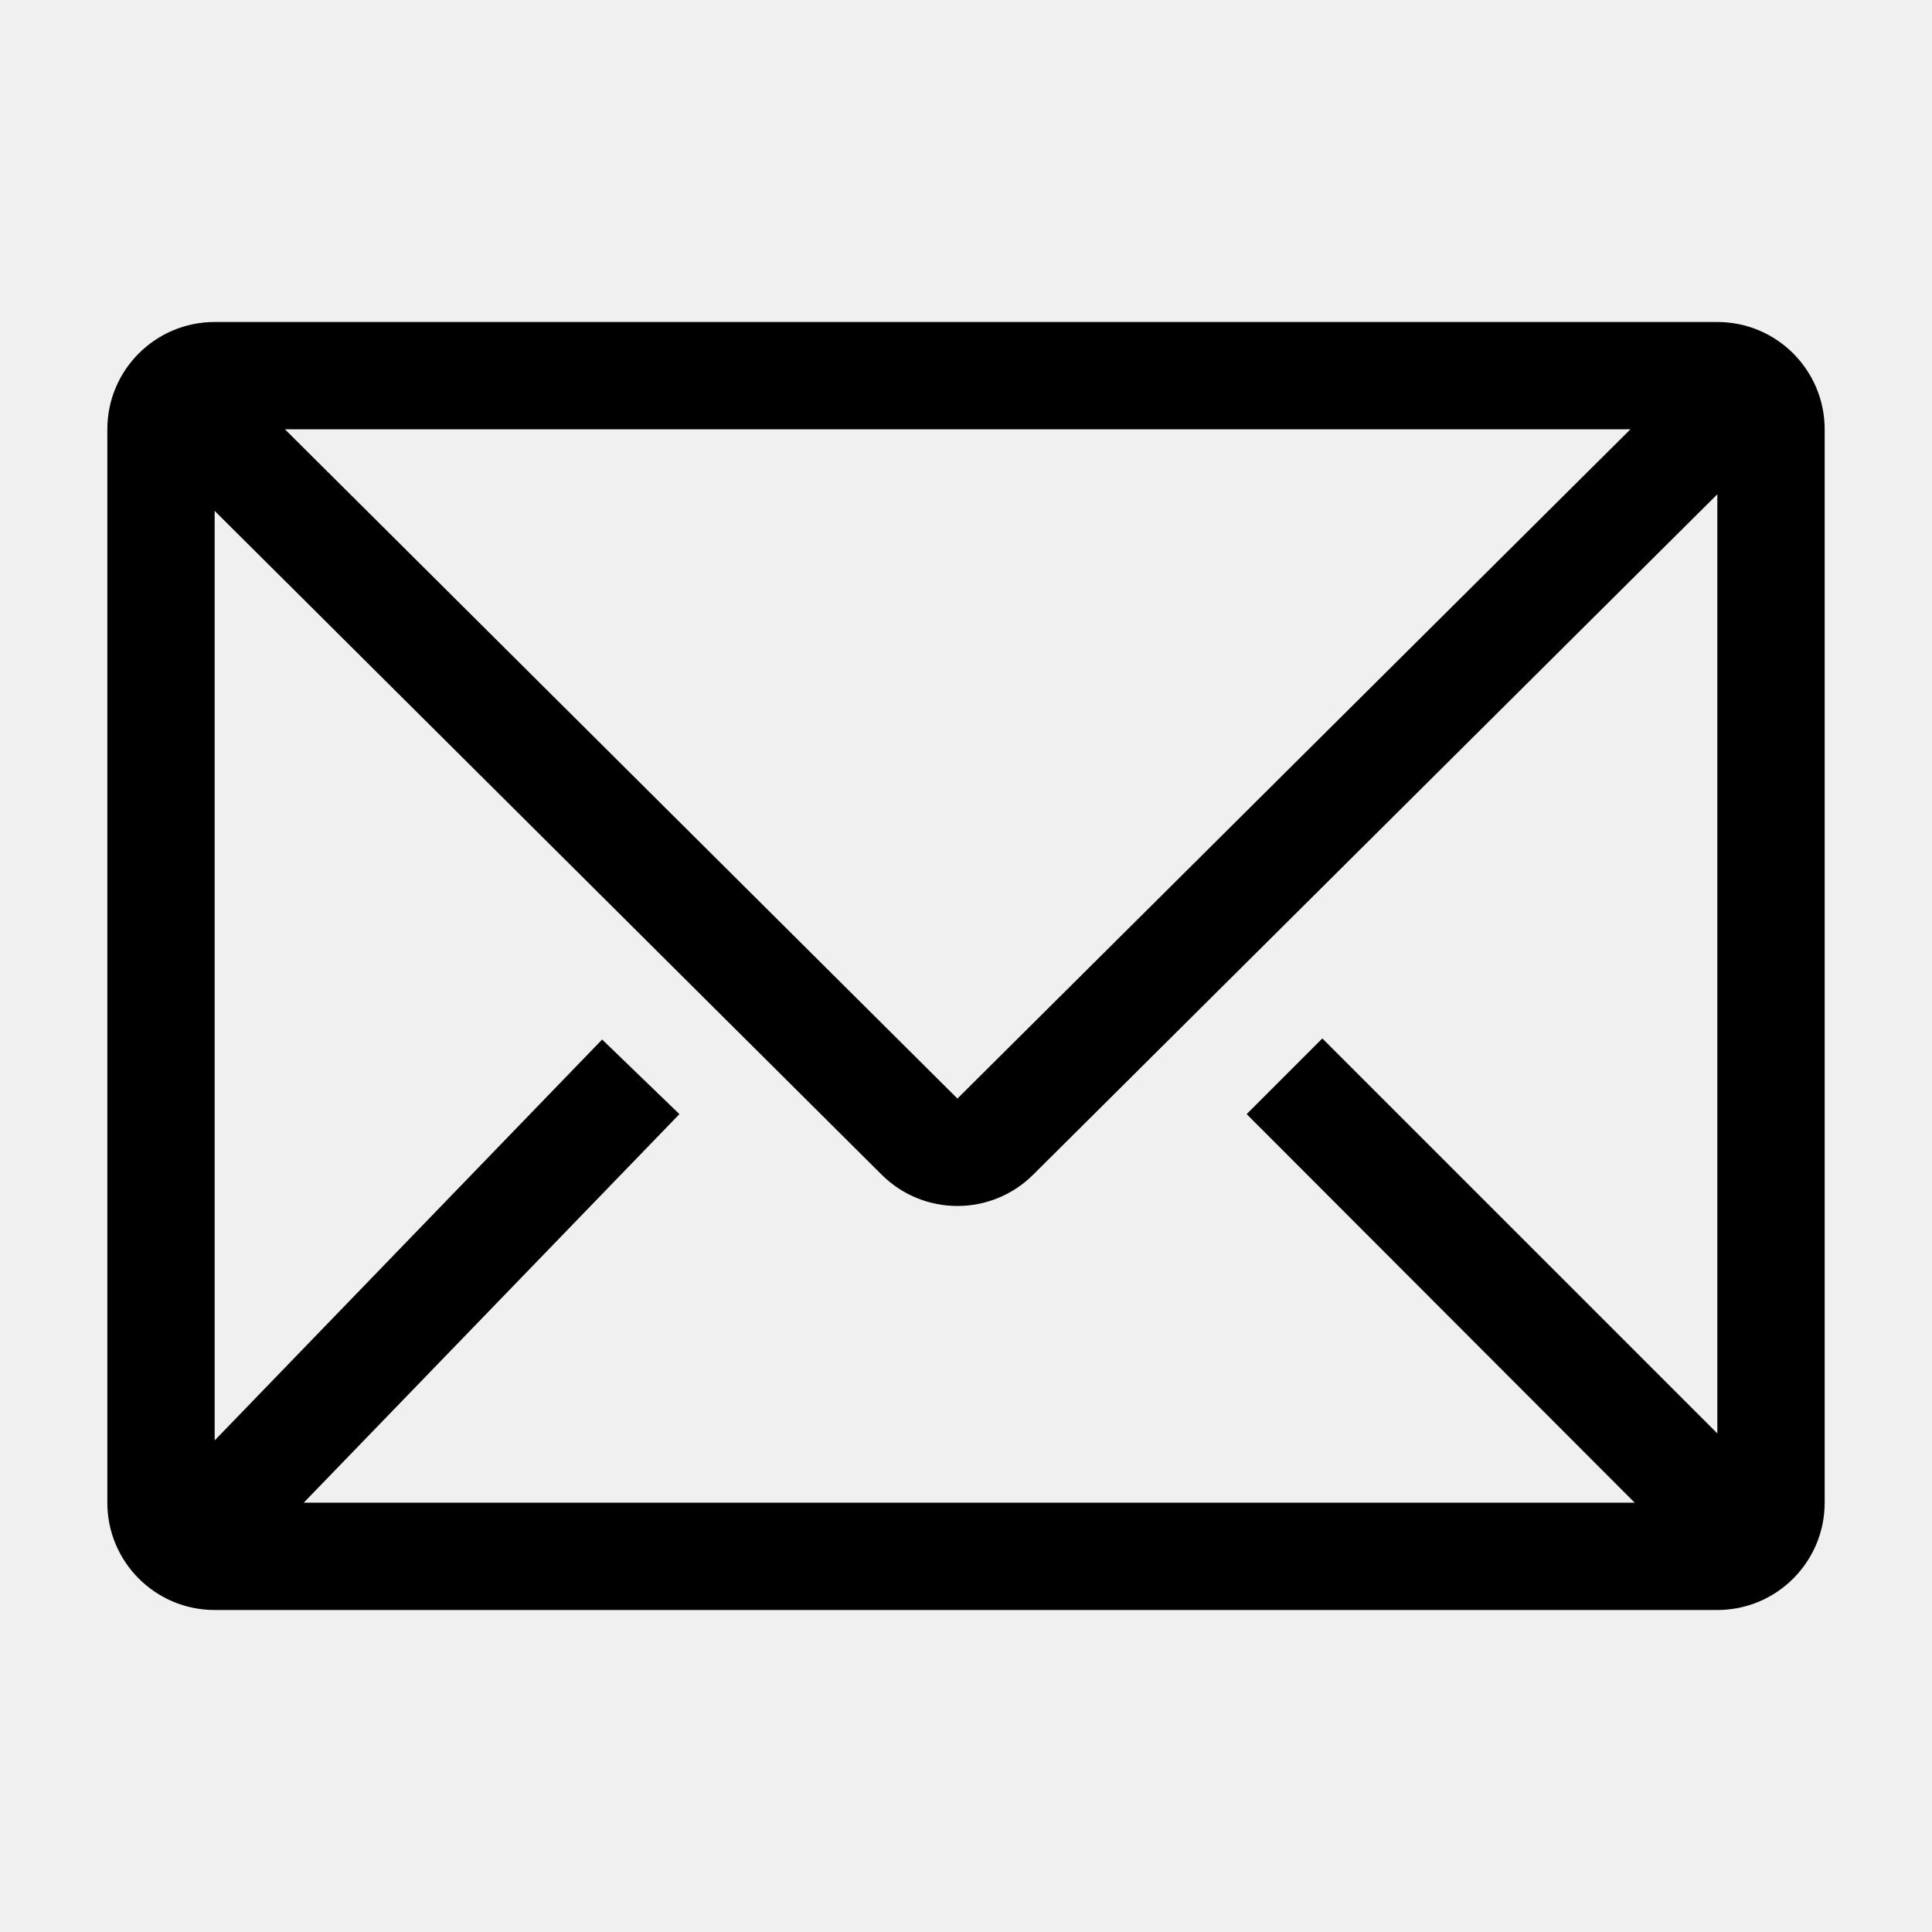
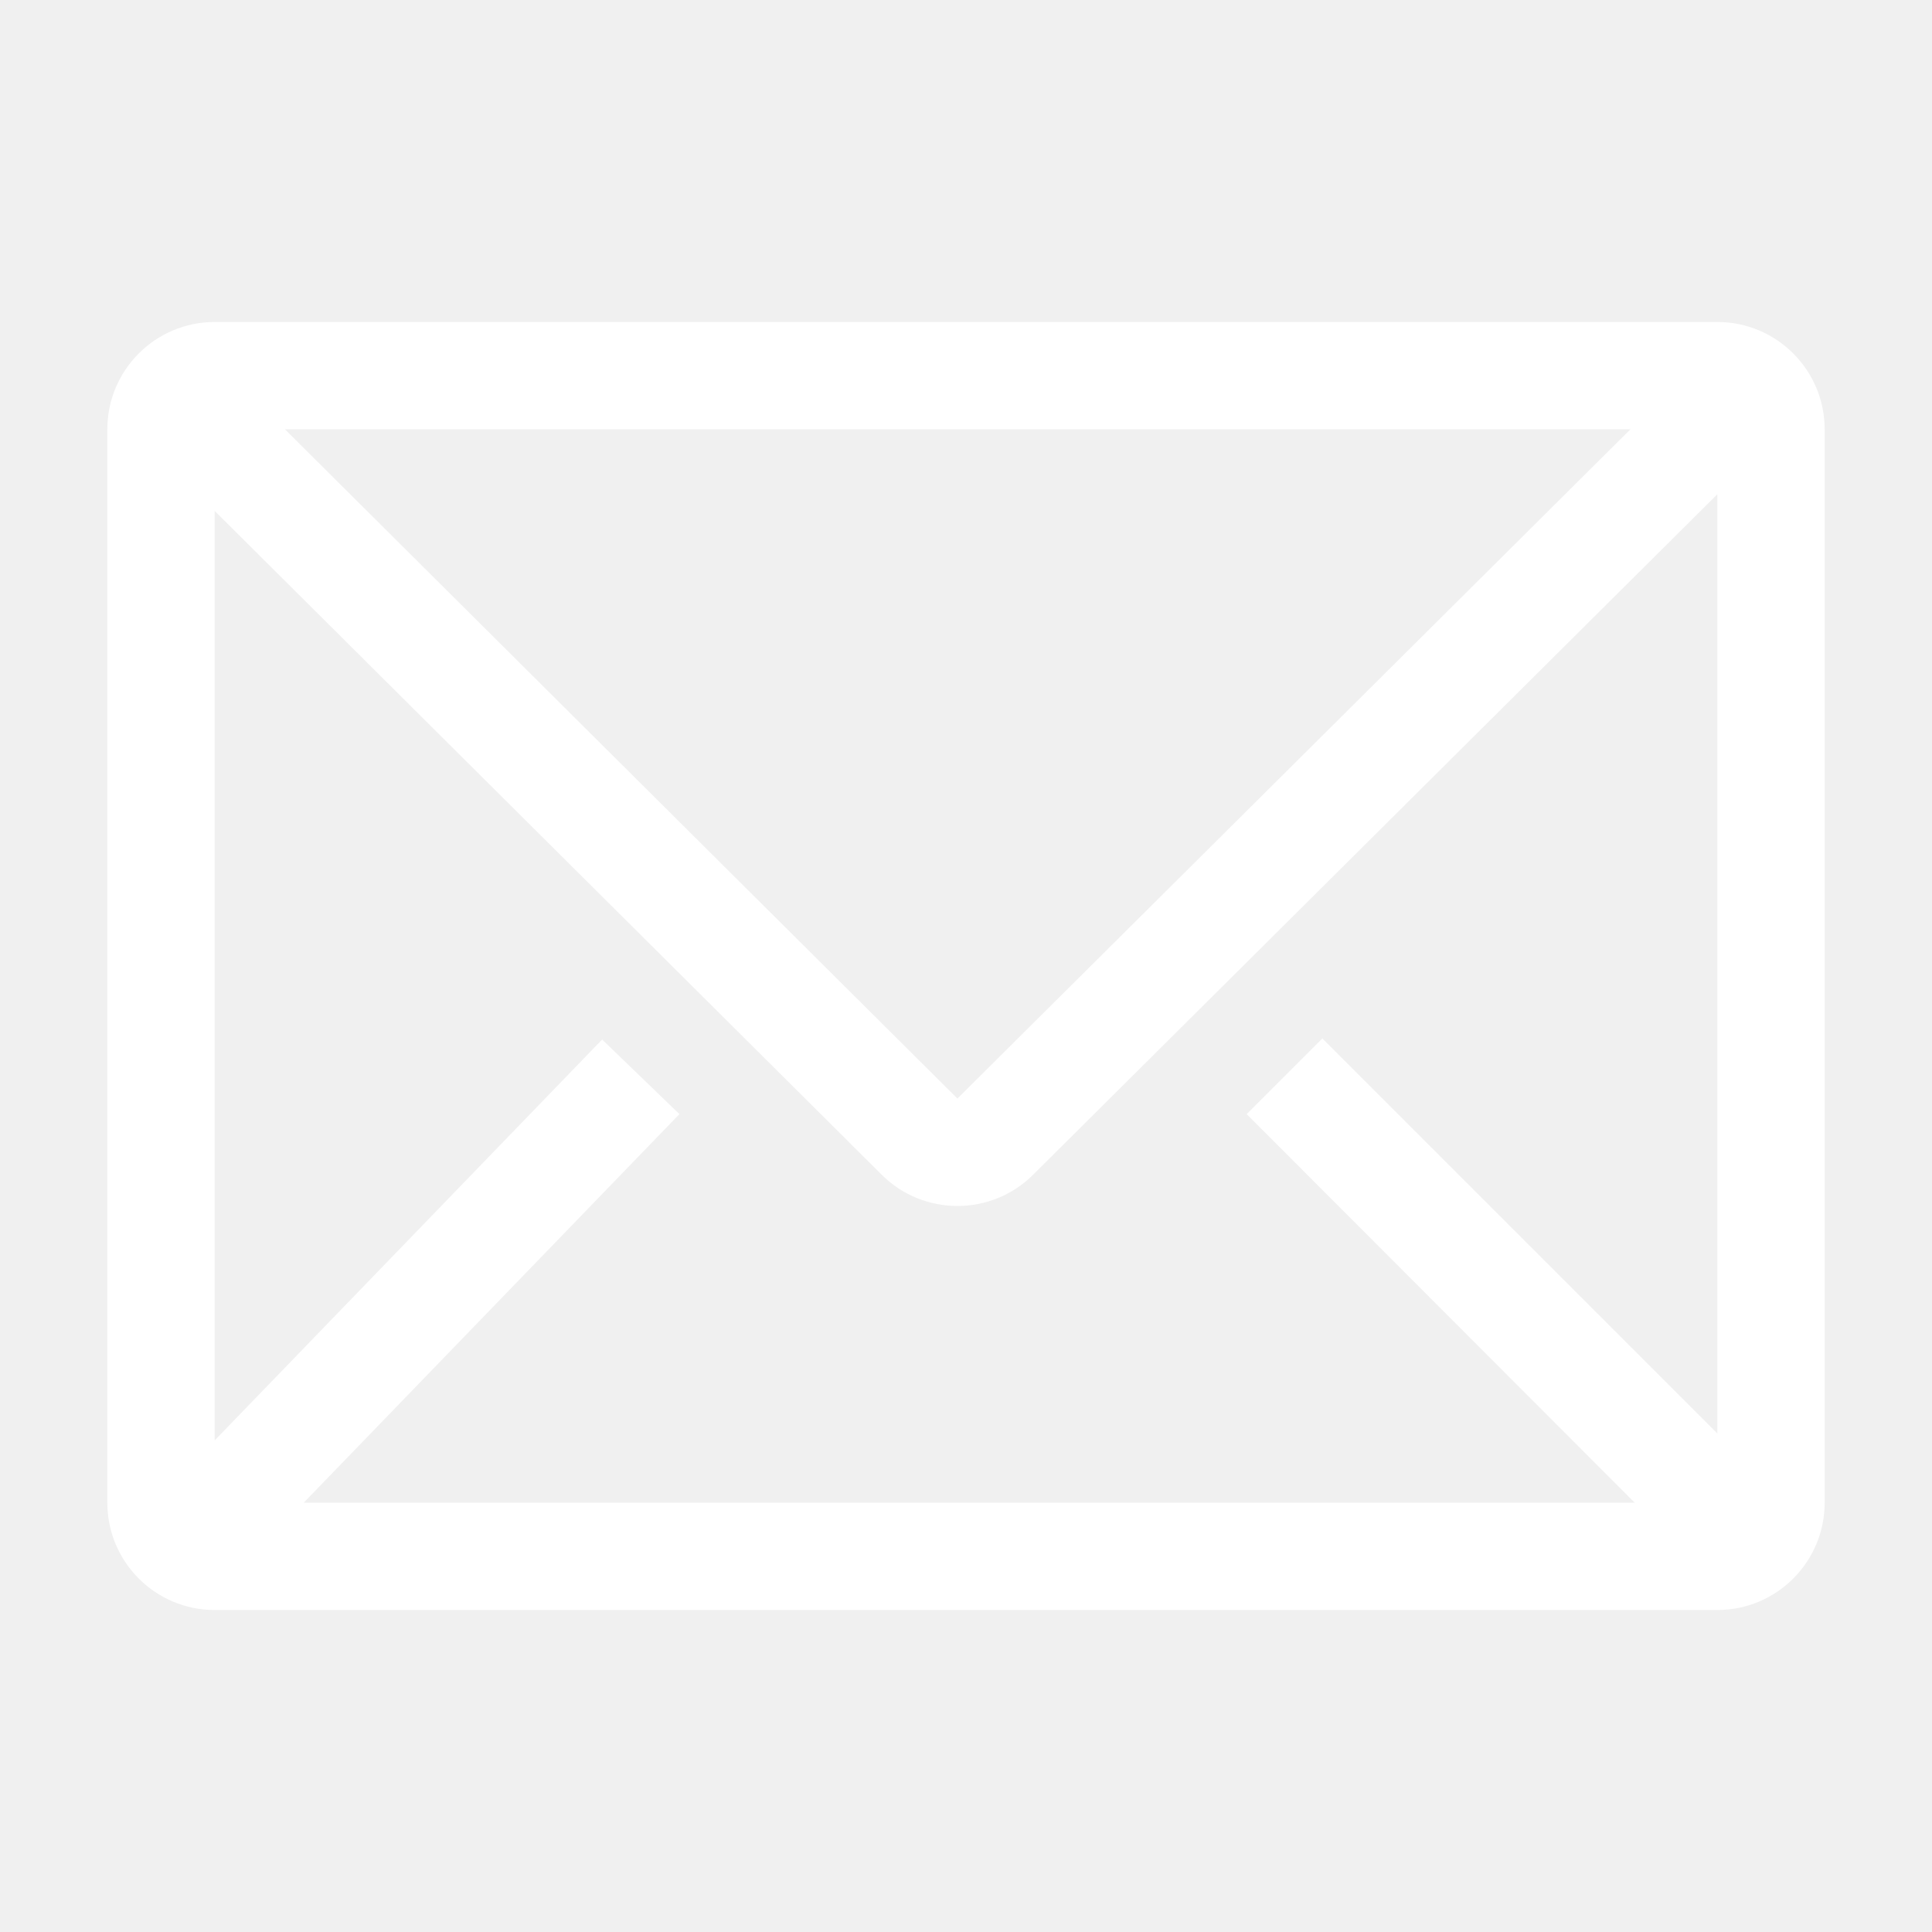
- <svg xmlns="http://www.w3.org/2000/svg" fill="#000000" width="800px" height="800px" viewBox="0 0 36 36" version="1.1" preserveAspectRatio="xMidYMid meet">
+ <svg xmlns="http://www.w3.org/2000/svg" fill="white" width="800px" height="800px" viewBox="0 0 36 36" version="1.1" preserveAspectRatio="xMidYMid meet">
  <path class="clr-i-outline clr-i-outline-path-1" d="M32,6H4A2,2,0,0,0,2,8V28a2,2,0,0,0,2,2H32a2,2,0,0,0,2-2V8A2,2,0,0,0,32,6ZM30.46,28H5.66l7-7.24-1.44-1.39L4,26.84V9.52L16.43,21.89a2,2,0,0,0,2.82,0L32,9.21v17.5l-7.36-7.36-1.41,1.41ZM5.31,8H30.38L17.84,20.47Z" />
  <rect x="0" y="0" width="36" height="36" fill-opacity="0" />
</svg>
